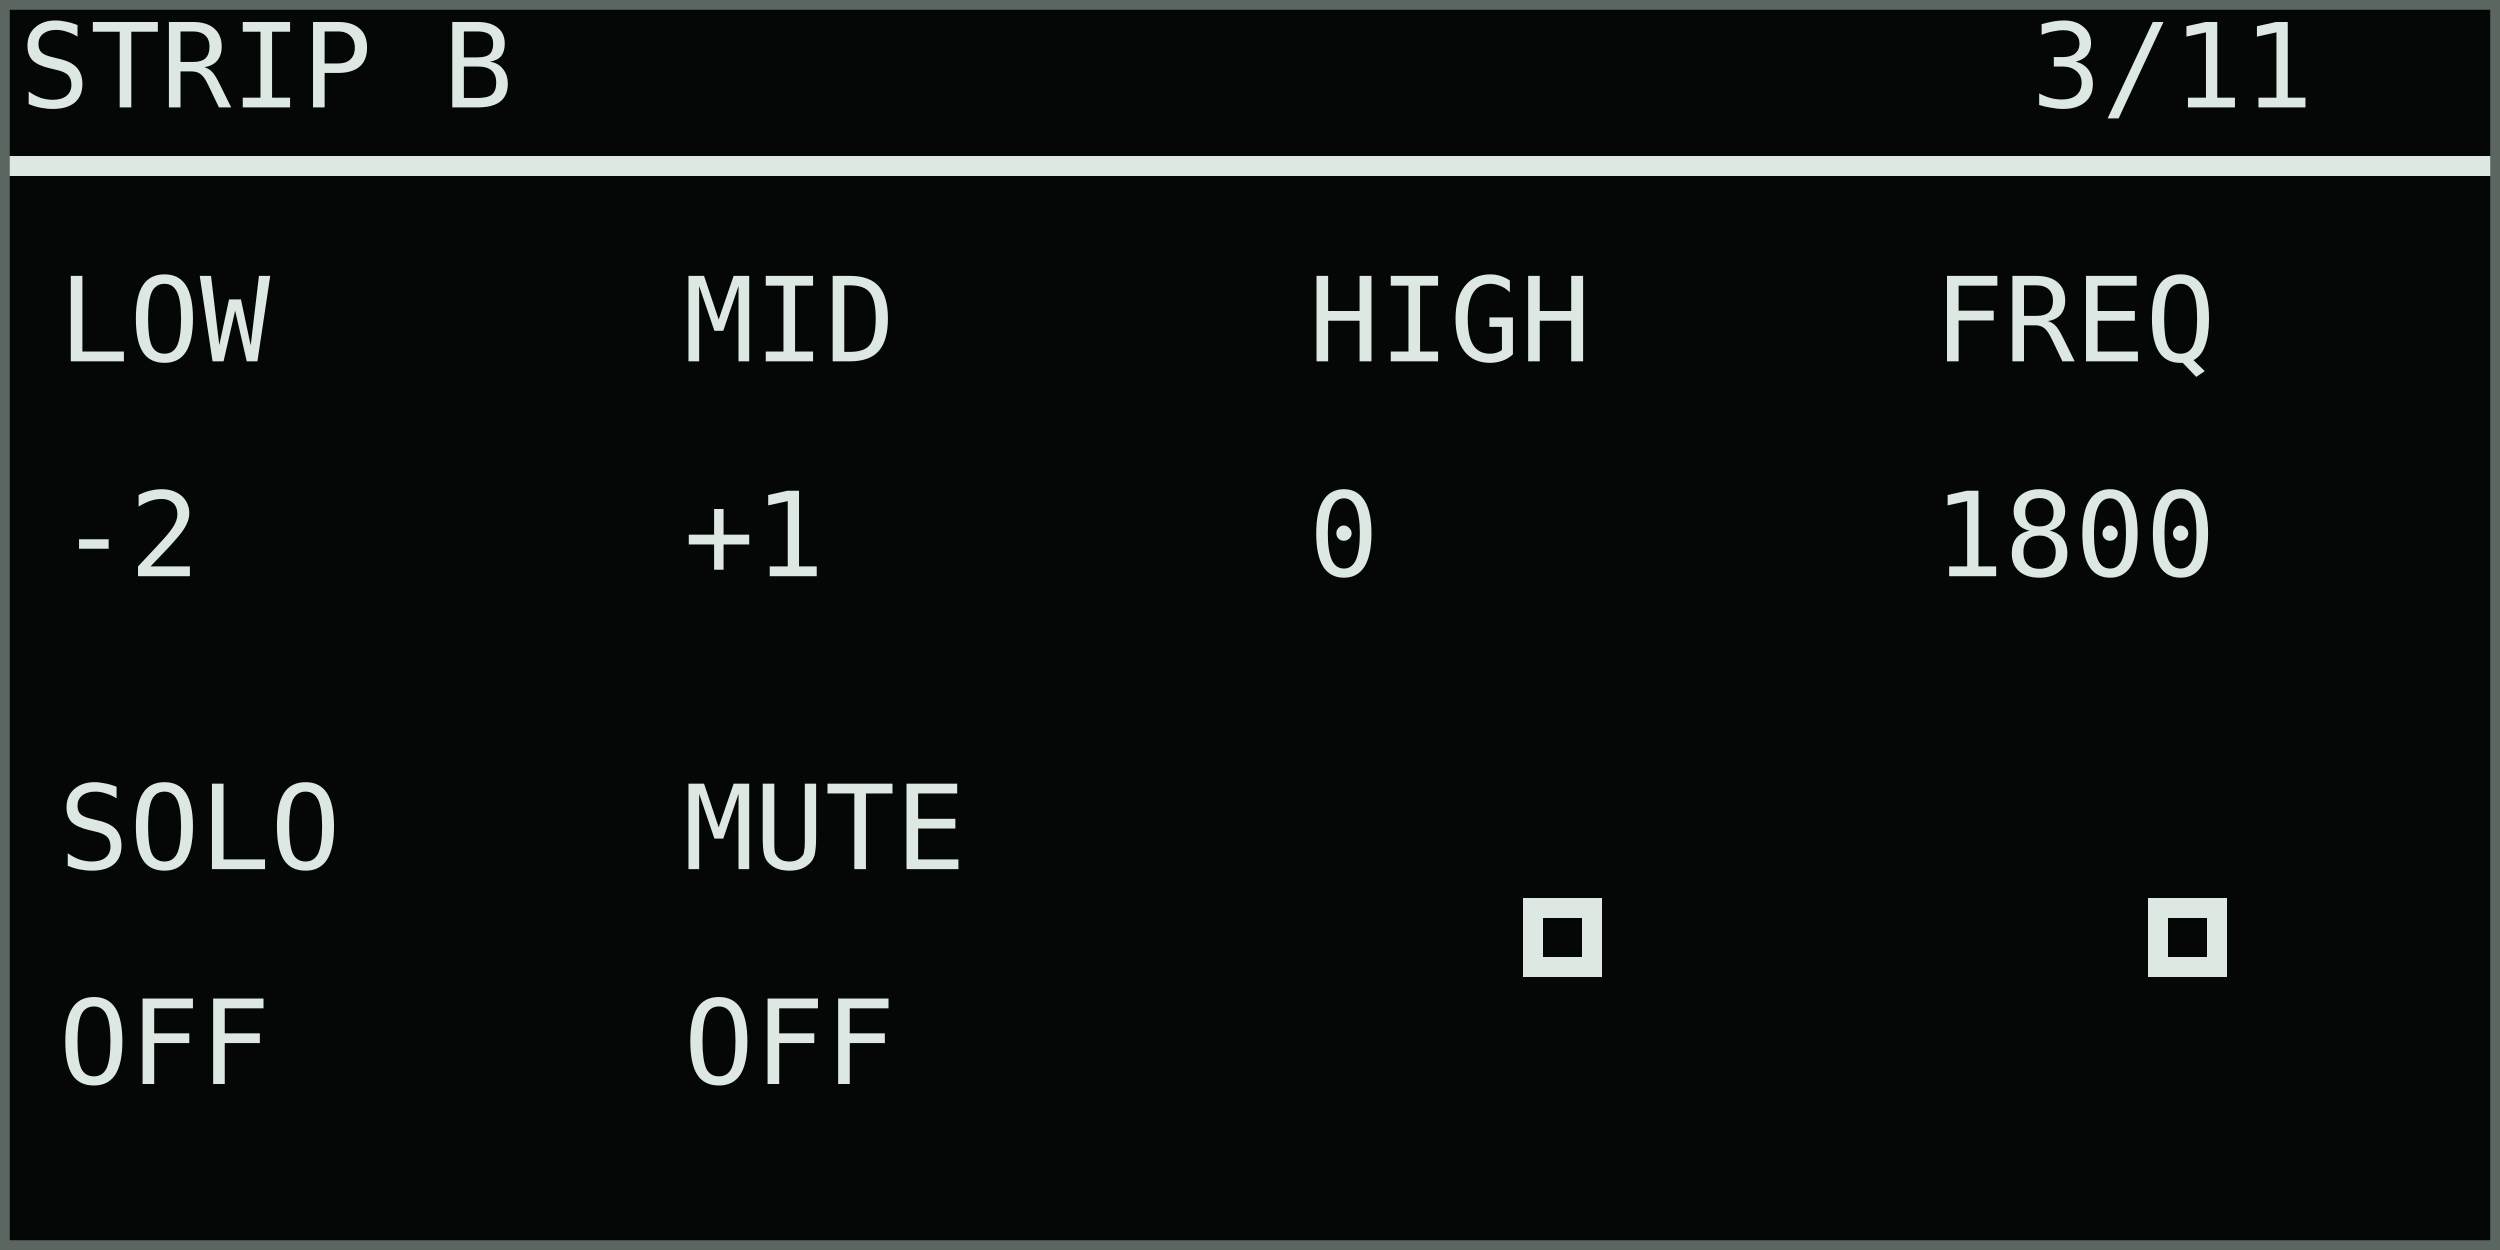
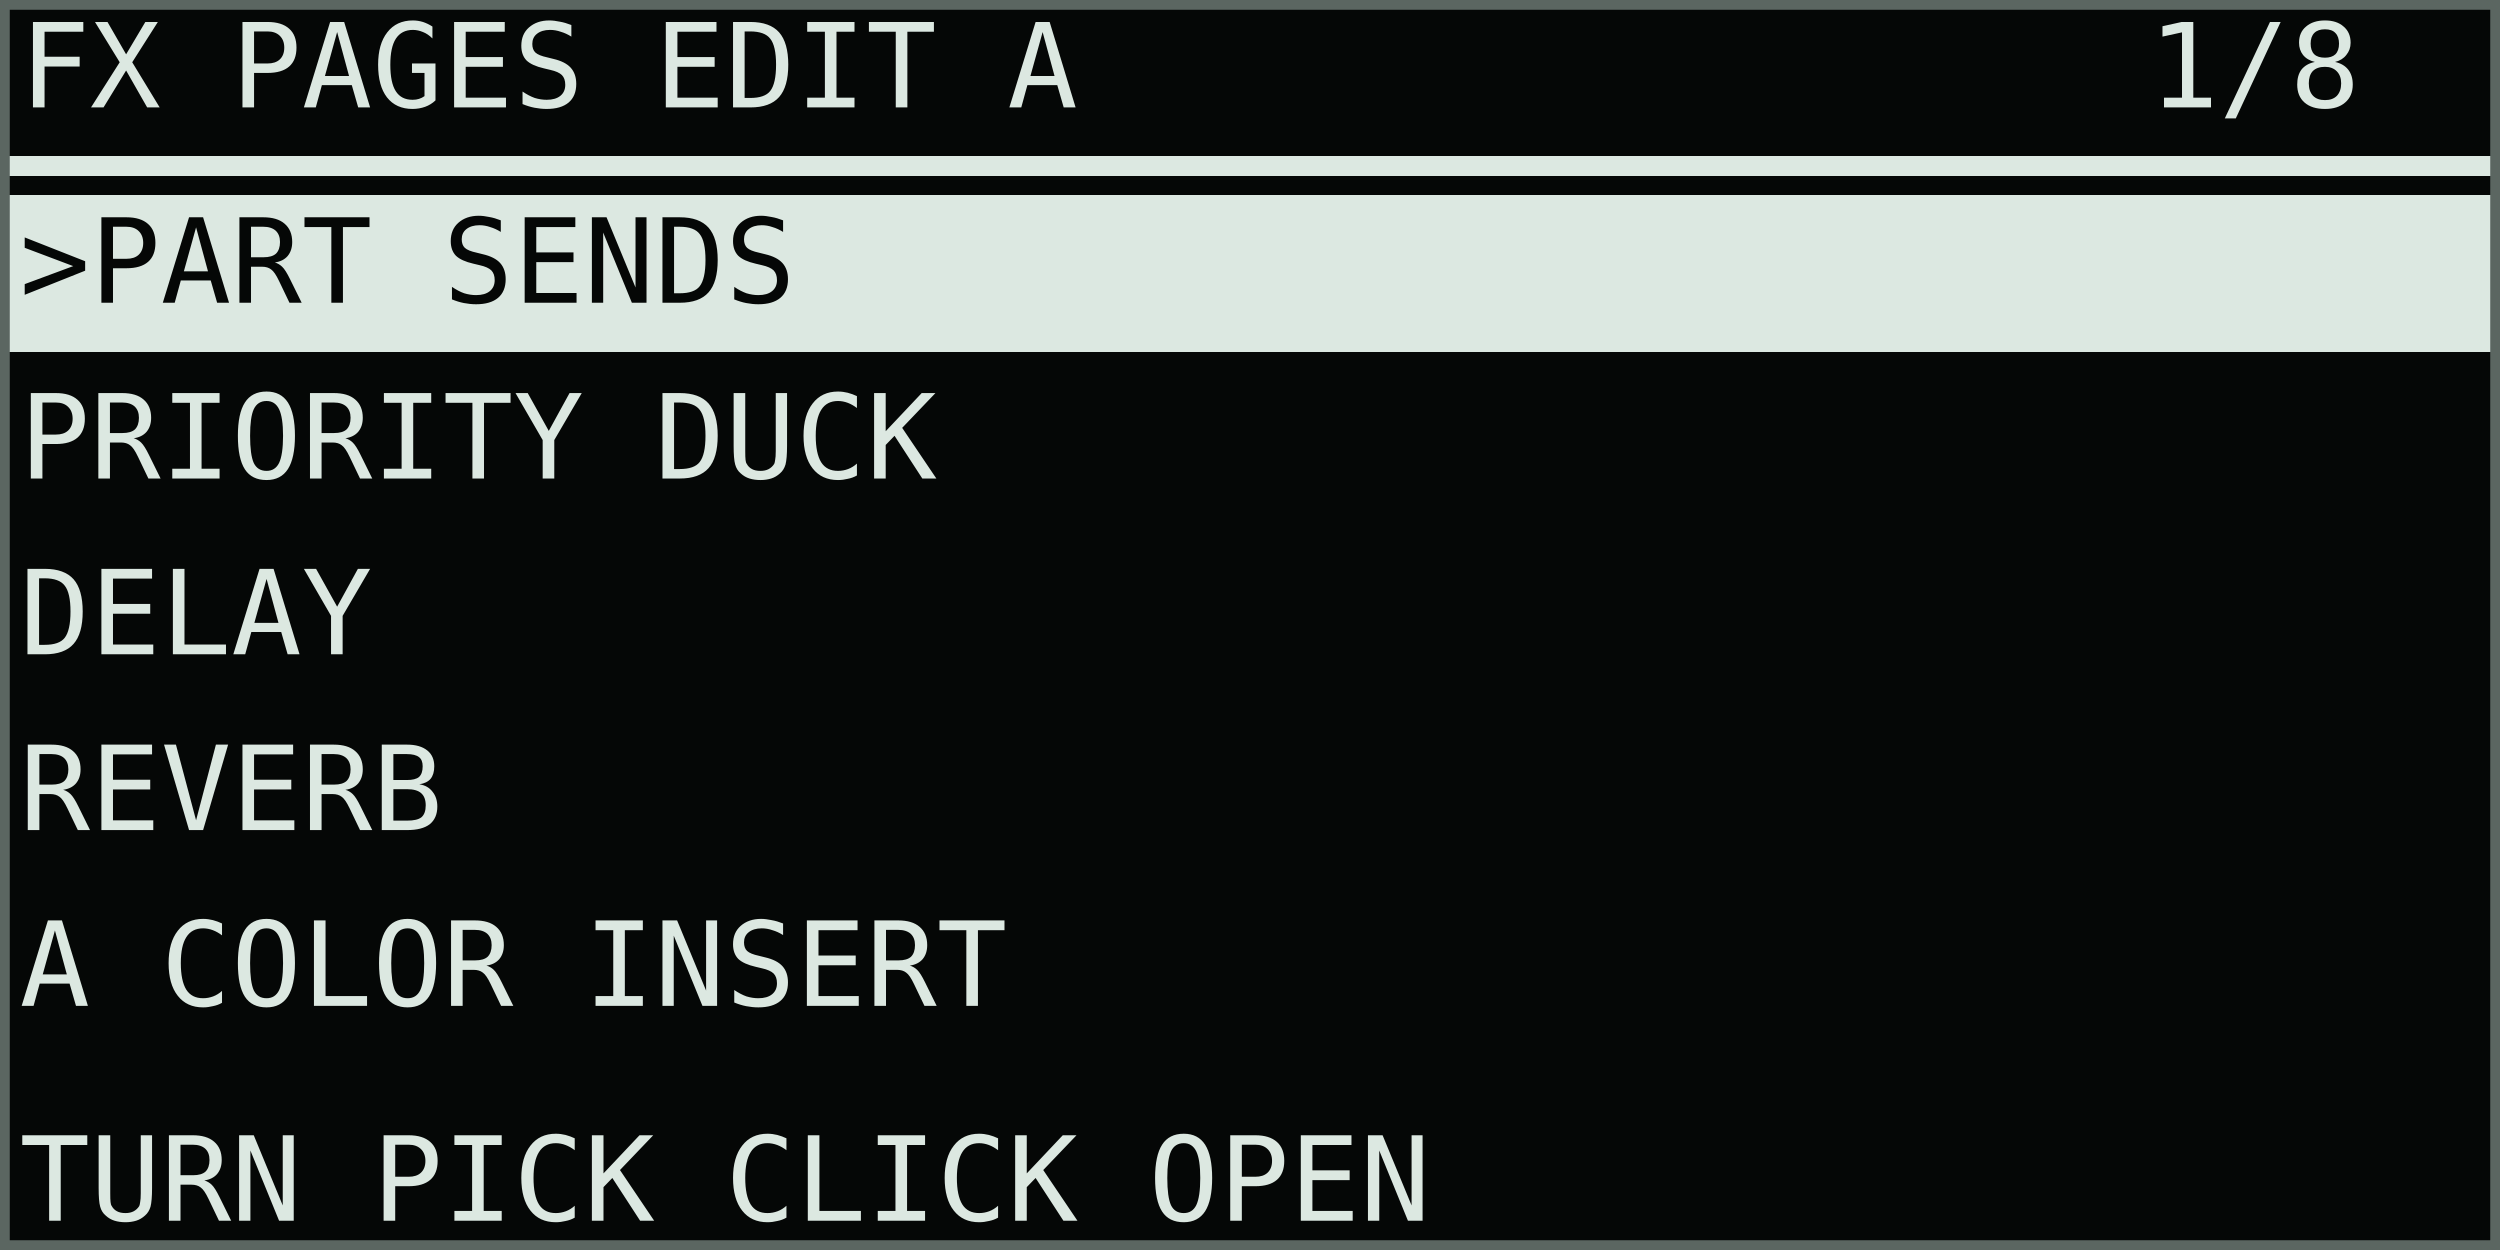
<svg xmlns="http://www.w3.org/2000/svg" width="768" height="384" viewBox="0 0 128 64" role="img" aria-labelledby="title desc">
  <rect width="128" height="64" fill="#050706" />
  <g shape-rendering="crispEdges" font-family="DejaVu Sans Mono, IBM Plex Mono, monospace" font-size="6" font-style="normal" font-weight="400" text-rendering="geometricPrecision">
-     <text x="1" y="5.5" fill="#dce8e1">STRIP B</text>
-     <text x="104" y="5.5" fill="#dce8e1">3/11</text>
+     <text x="1" y="5.5" fill="#dce8e1">FX PAGES EDIT A</text>
+     <text x="110" y="5.5" fill="#dce8e1">1/8</text>
    <rect x="0" y="8" width="128" height="1" fill="#dce8e1" />
-     <text x="3" y="18.5" fill="#dce8e1">LOW</text>
-     <text x="3" y="29.5" fill="#dce8e1">-2</text>
-     <text x="35" y="18.5" fill="#dce8e1">MID</text>
-     <text x="35" y="29.5" fill="#dce8e1">+1</text>
-     <text x="67" y="18.5" fill="#dce8e1">HIGH</text>
-     <text x="67" y="29.5" fill="#dce8e1">0</text>
-     <text x="99" y="18.5" fill="#dce8e1">FREQ</text>
-     <text x="99" y="29.5" fill="#dce8e1">1800</text>
-     <text x="3" y="44.5" fill="#dce8e1">SOLO</text>
-     <text x="3" y="55.5" fill="#dce8e1">OFF</text>
-     <text x="35" y="44.5" fill="#dce8e1">MUTE</text>
-     <text x="35" y="55.5" fill="#dce8e1">OFF</text>
-     <rect x="78" y="46" width="4" height="4" fill="#dce8e1" />
-     <rect x="79" y="47" width="2" height="2" fill="#050706" />
-     <rect x="110" y="46" width="4" height="4" fill="#dce8e1" />
-     <rect x="111" y="47" width="2" height="2" fill="#050706" />
+     <rect x="0" y="10" width="128" height="8" fill="#dce8e1" />
+     <text x="1" y="15.5" fill="#050706">&gt;PART SENDS</text>
+     <text x="1" y="24.5" fill="#dce8e1"> PRIORITY DUCK</text>
+     <text x="1" y="33.5" fill="#dce8e1"> DELAY</text>
+     <text x="1" y="42.5" fill="#dce8e1"> REVERB</text>
+     <text x="1" y="51.5" fill="#dce8e1"> A COLOR INSERT</text>
+     <text x="1" y="62.5" fill="#dce8e1">TURN PICK CLICK OPEN</text>
  </g>
  <rect x="0.25" y="0.25" width="127.5" height="63.5" fill="none" stroke="#5b6661" stroke-width="0.5" />
</svg>
